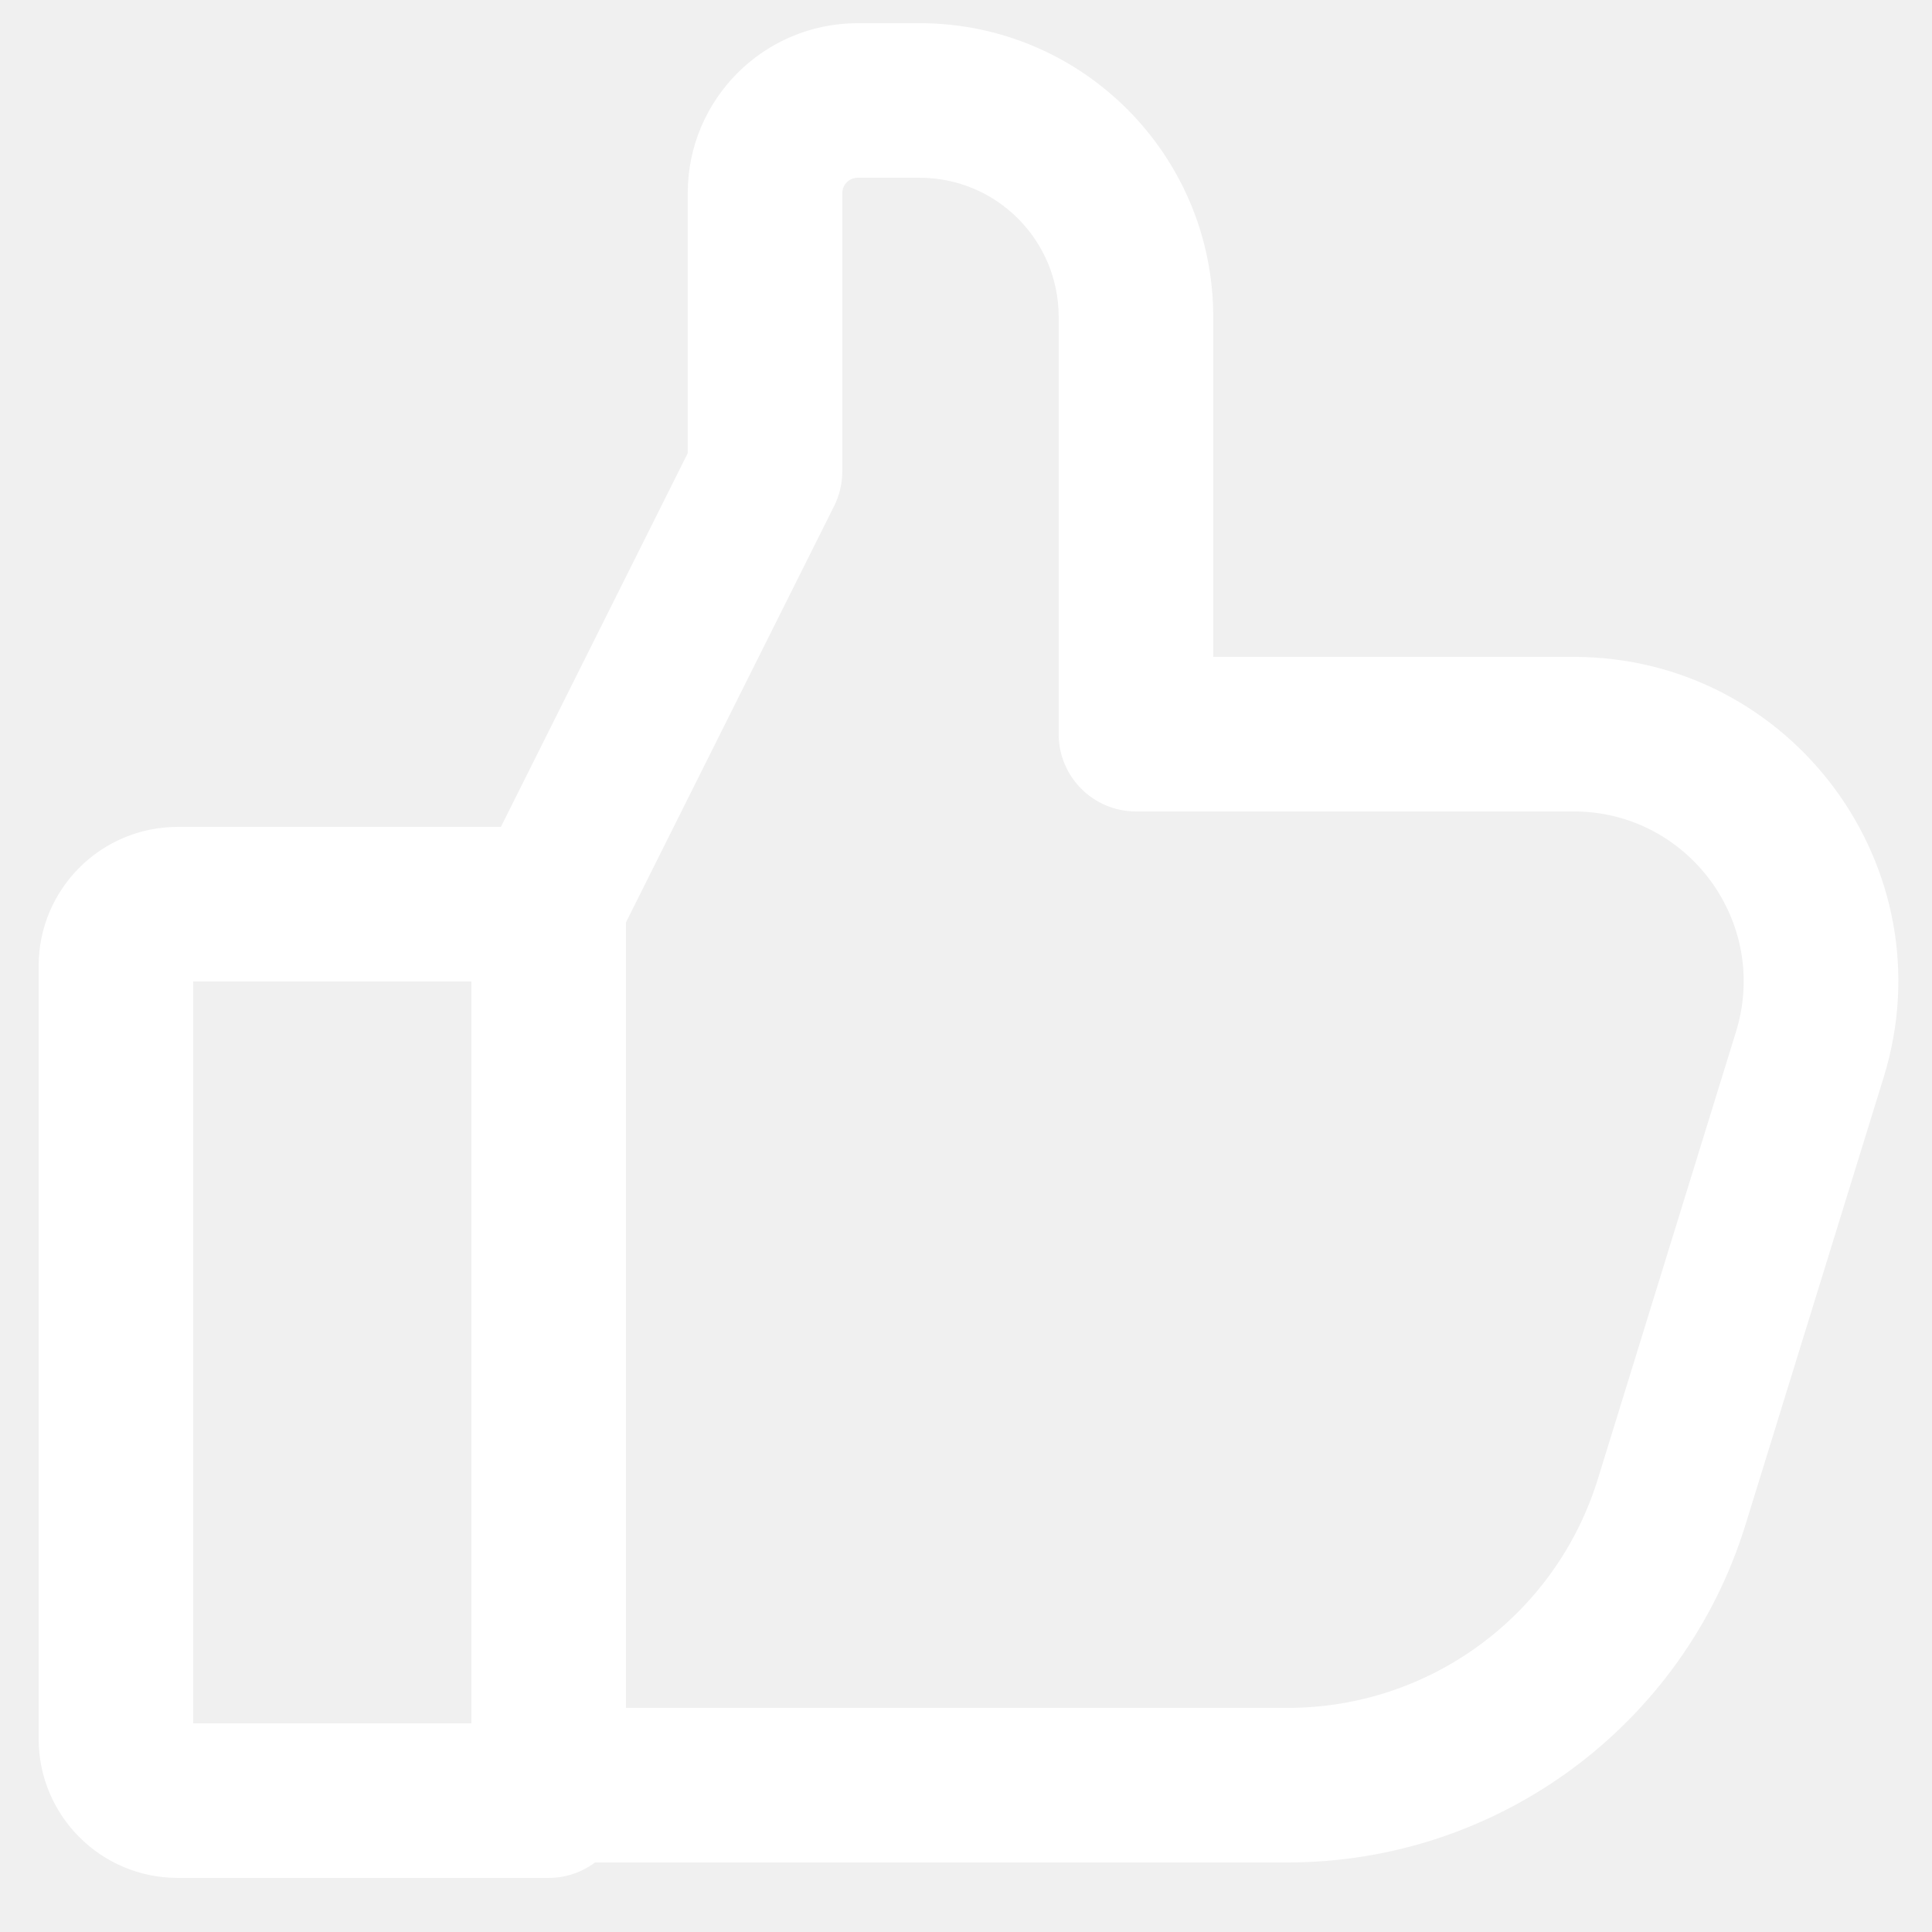
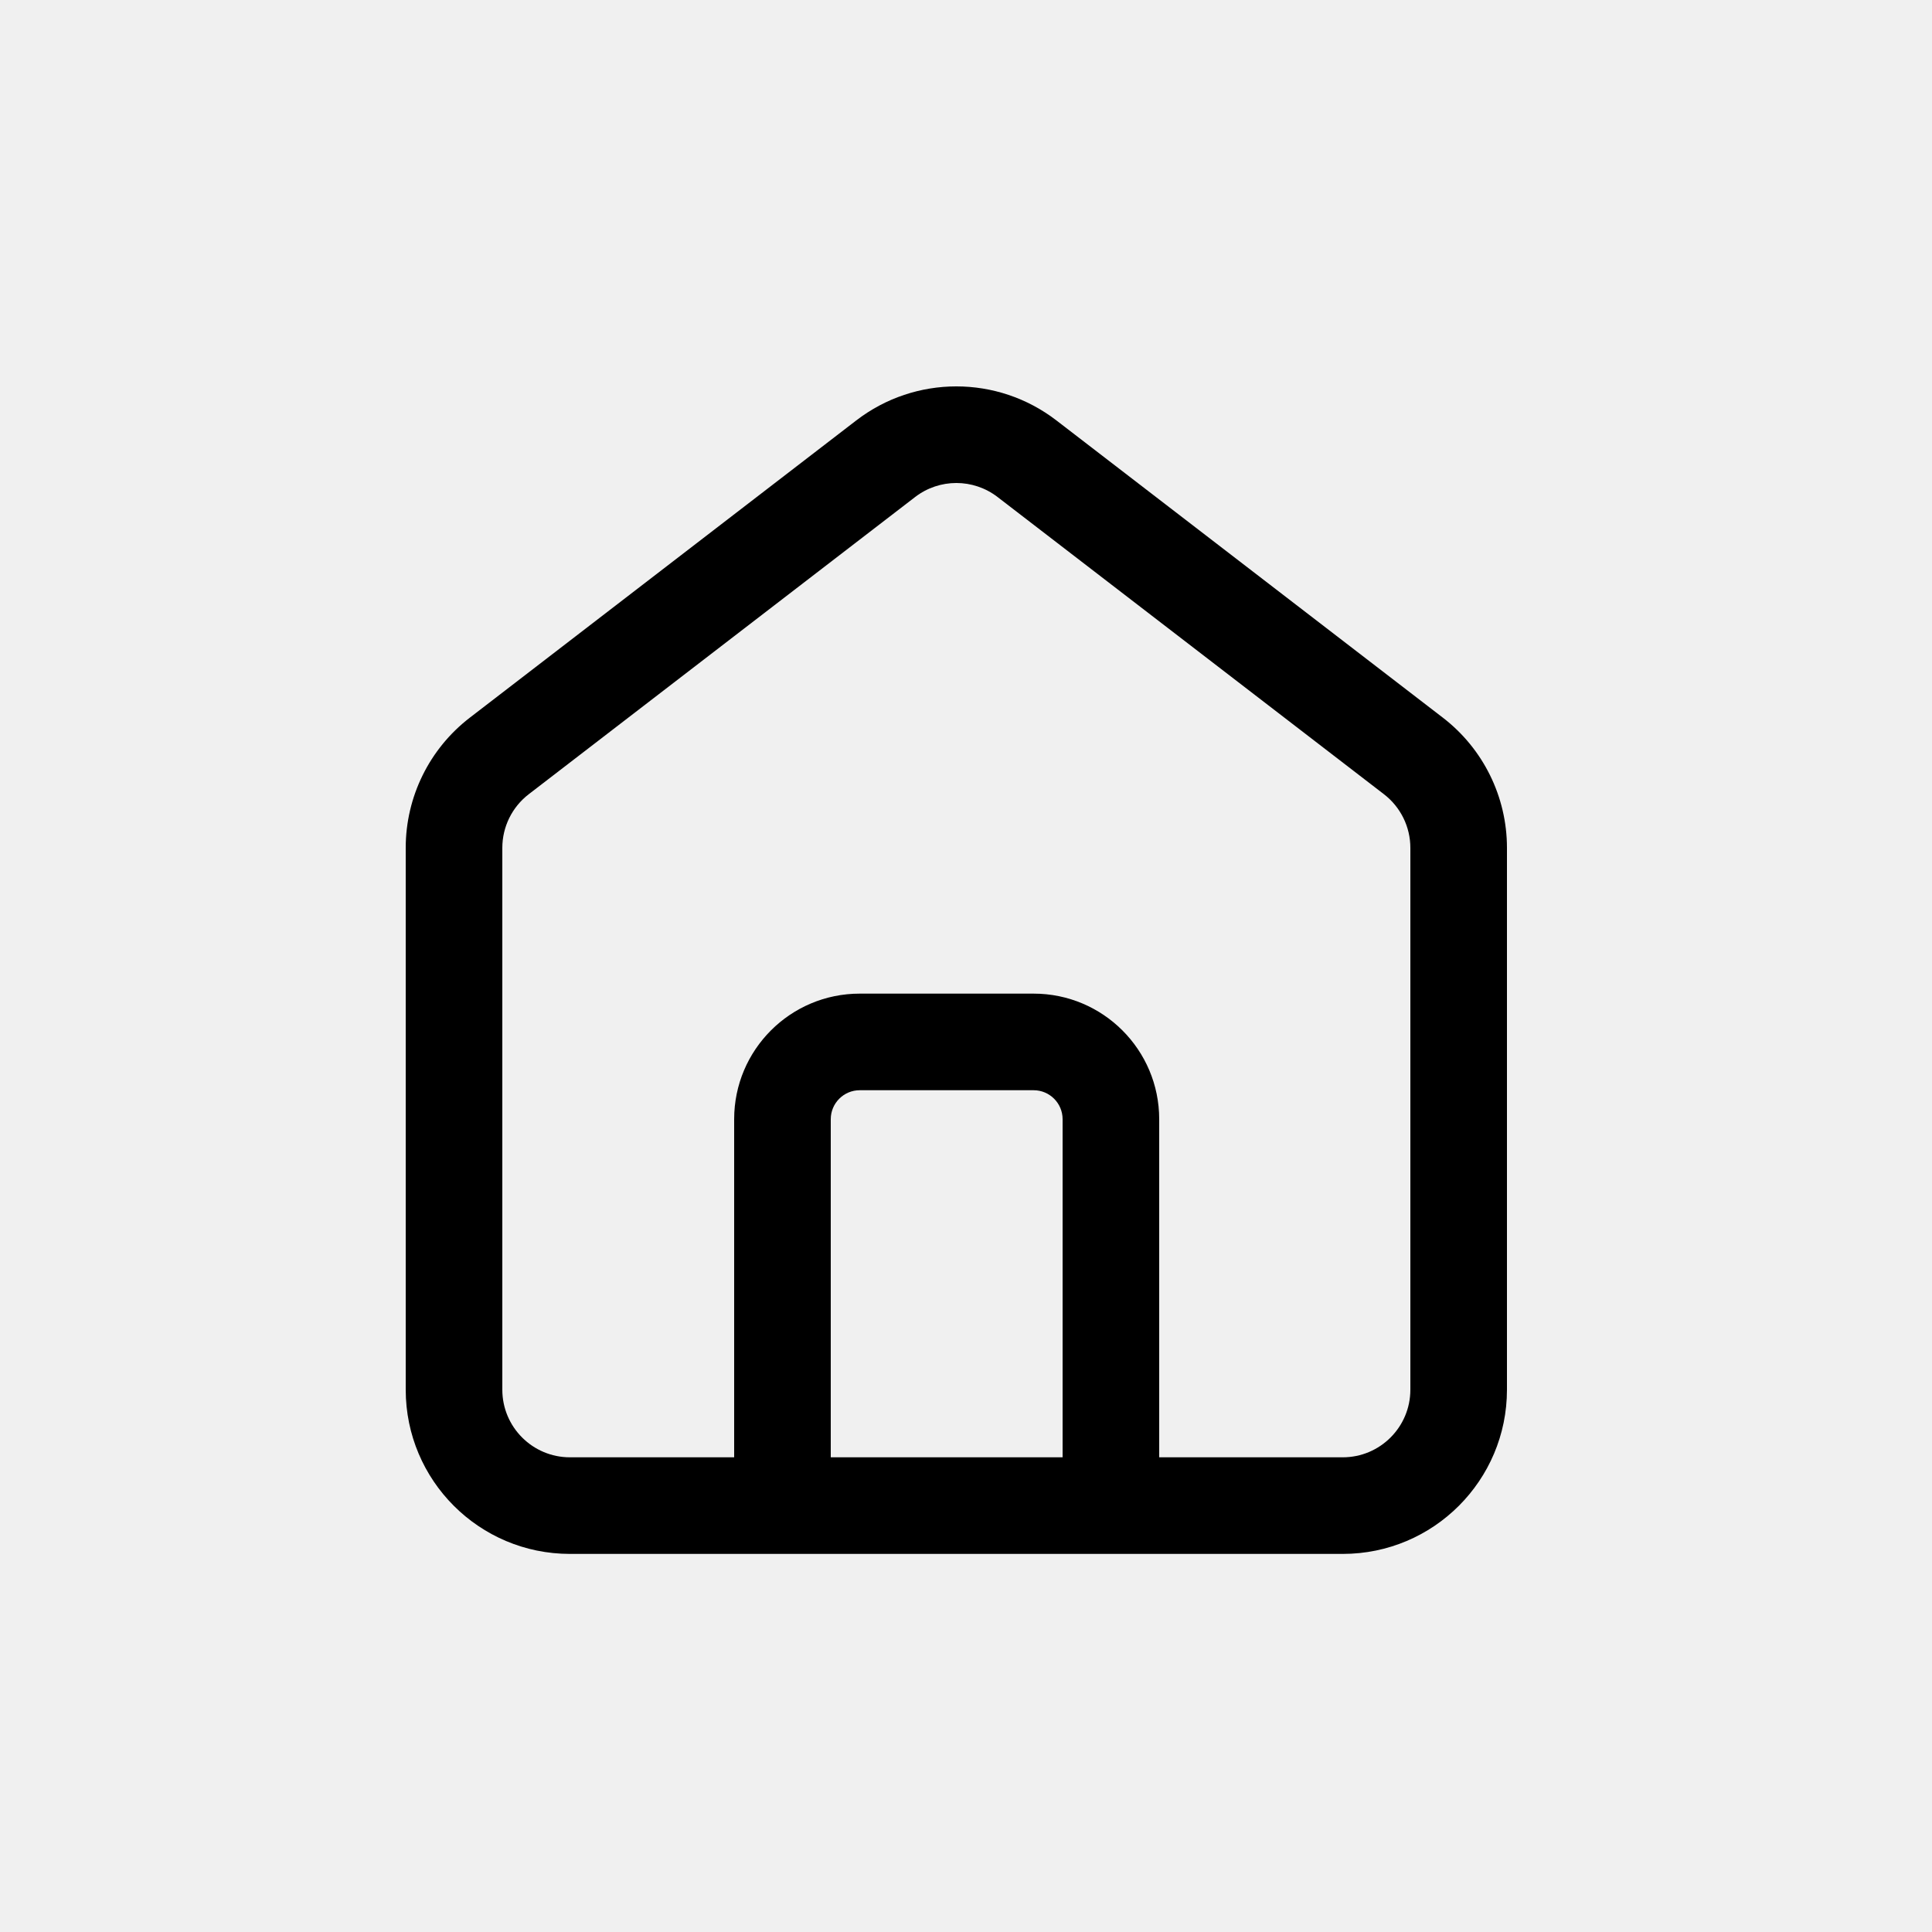
- <svg xmlns="http://www.w3.org/2000/svg" width="30" height="30" viewBox="0 0 30 30" fill="none">
-   <path fill-rule="evenodd" clip-rule="evenodd" d="M0.6 15C0.6 13.807 1.567 12.84 2.76 12.84H8.52C9.182 12.84 9.72 13.377 9.72 14.04V27.96C9.72 28.623 9.182 29.16 8.52 29.16H2.76C1.567 29.16 0.6 28.193 0.6 27V15ZM3 15.24V26.76H7.32V15.24H3Z" fill="white" />
-   <path fill-rule="evenodd" clip-rule="evenodd" d="M13.319 2.76C13.187 2.76 13.079 2.867 13.079 3V7.32C13.079 7.506 13.036 7.69 12.953 7.857L9.353 15.057C9.056 15.649 8.335 15.89 7.743 15.593C7.15 15.297 6.91 14.576 7.206 13.983L10.679 7.037V3C10.679 1.542 11.861 0.36 13.319 0.36H14.279C16.798 0.36 18.839 2.402 18.839 4.92V10.2H24.434C27.828 10.2 30.251 13.485 29.25 16.727L27.104 23.675C26.141 26.793 23.259 28.92 19.996 28.92H8.279C7.617 28.92 7.079 28.383 7.079 27.72C7.079 27.057 7.617 26.52 8.279 26.52H19.996C22.206 26.52 24.159 25.079 24.811 22.967L26.957 16.019C27.481 14.321 26.212 12.6 24.434 12.6H17.639C16.977 12.6 16.439 12.063 16.439 11.4V4.92C16.439 3.727 15.472 2.76 14.279 2.76H13.319Z" fill="white" />
+ <svg xmlns="http://www.w3.org/2000/svg" viewBox="0 0 100 100">
+   <path fill-rule="evenodd" clip-rule="evenodd" d="M51.634 25.726C50.376 24.758 48.624 24.758 47.366 25.726L27.366 41.11C26.505 41.773 26 42.798 26 43.885V71.93C26 73.863 27.567 75.43 29.5 75.43H69.5C71.433 75.43 73 73.863 73 71.93V43.885C73 42.798 72.495 41.773 71.634 41.11L51.634 25.726ZM44.318 21.763C47.373 19.412 51.627 19.412 54.682 21.763L74.683 37.147C76.774 38.756 78 41.246 78 43.885V71.93C78 76.625 74.194 80.43 69.5 80.43H29.5C24.806 80.43 21 76.625 21 71.93V43.885C21 41.246 22.226 38.756 24.317 37.147L44.318 21.763Z" fill="#000" />
+   <path fill-rule="evenodd" clip-rule="evenodd" d="M38 57.93C38 54.34 40.91 51.43 44.5 51.43H53.5C57.09 51.43 60 54.34 60 57.93V77.93H55V57.93C55 57.102 54.328 56.43 53.5 56.43H44.5C43.672 56.43 43 57.102 43 57.93V77.93H38V57.93Z" fill="#000" />
</svg>
